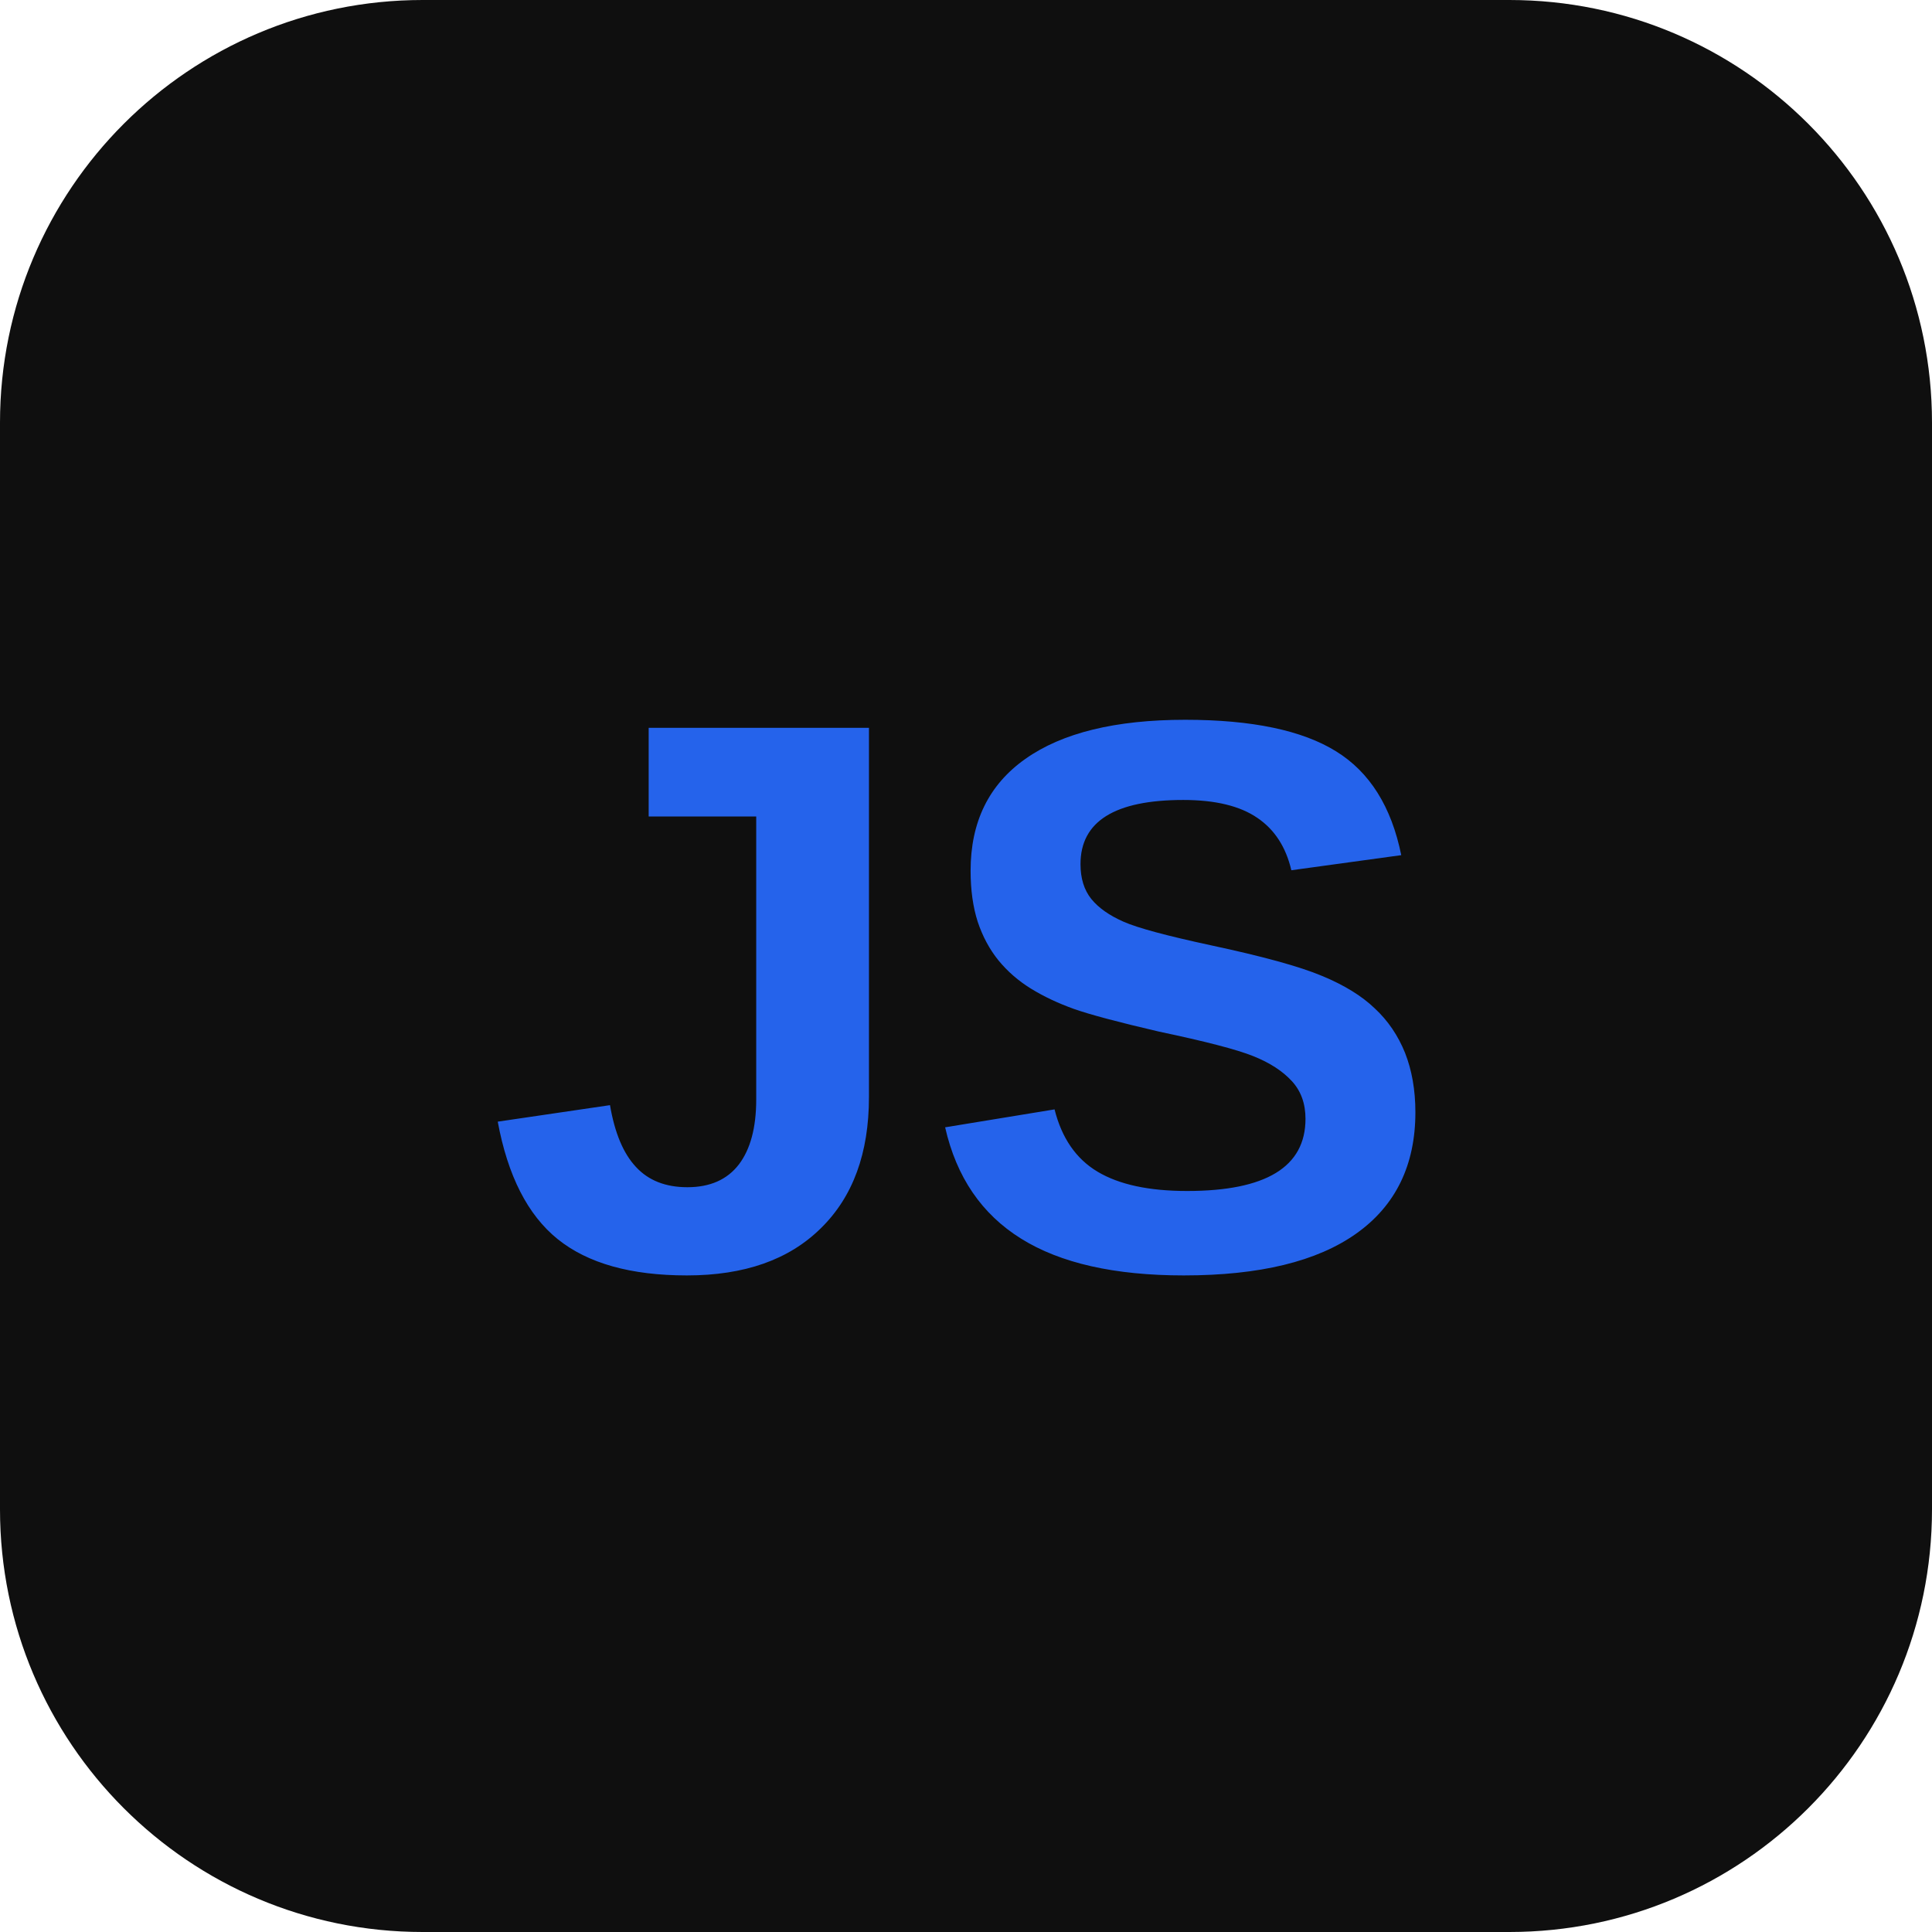
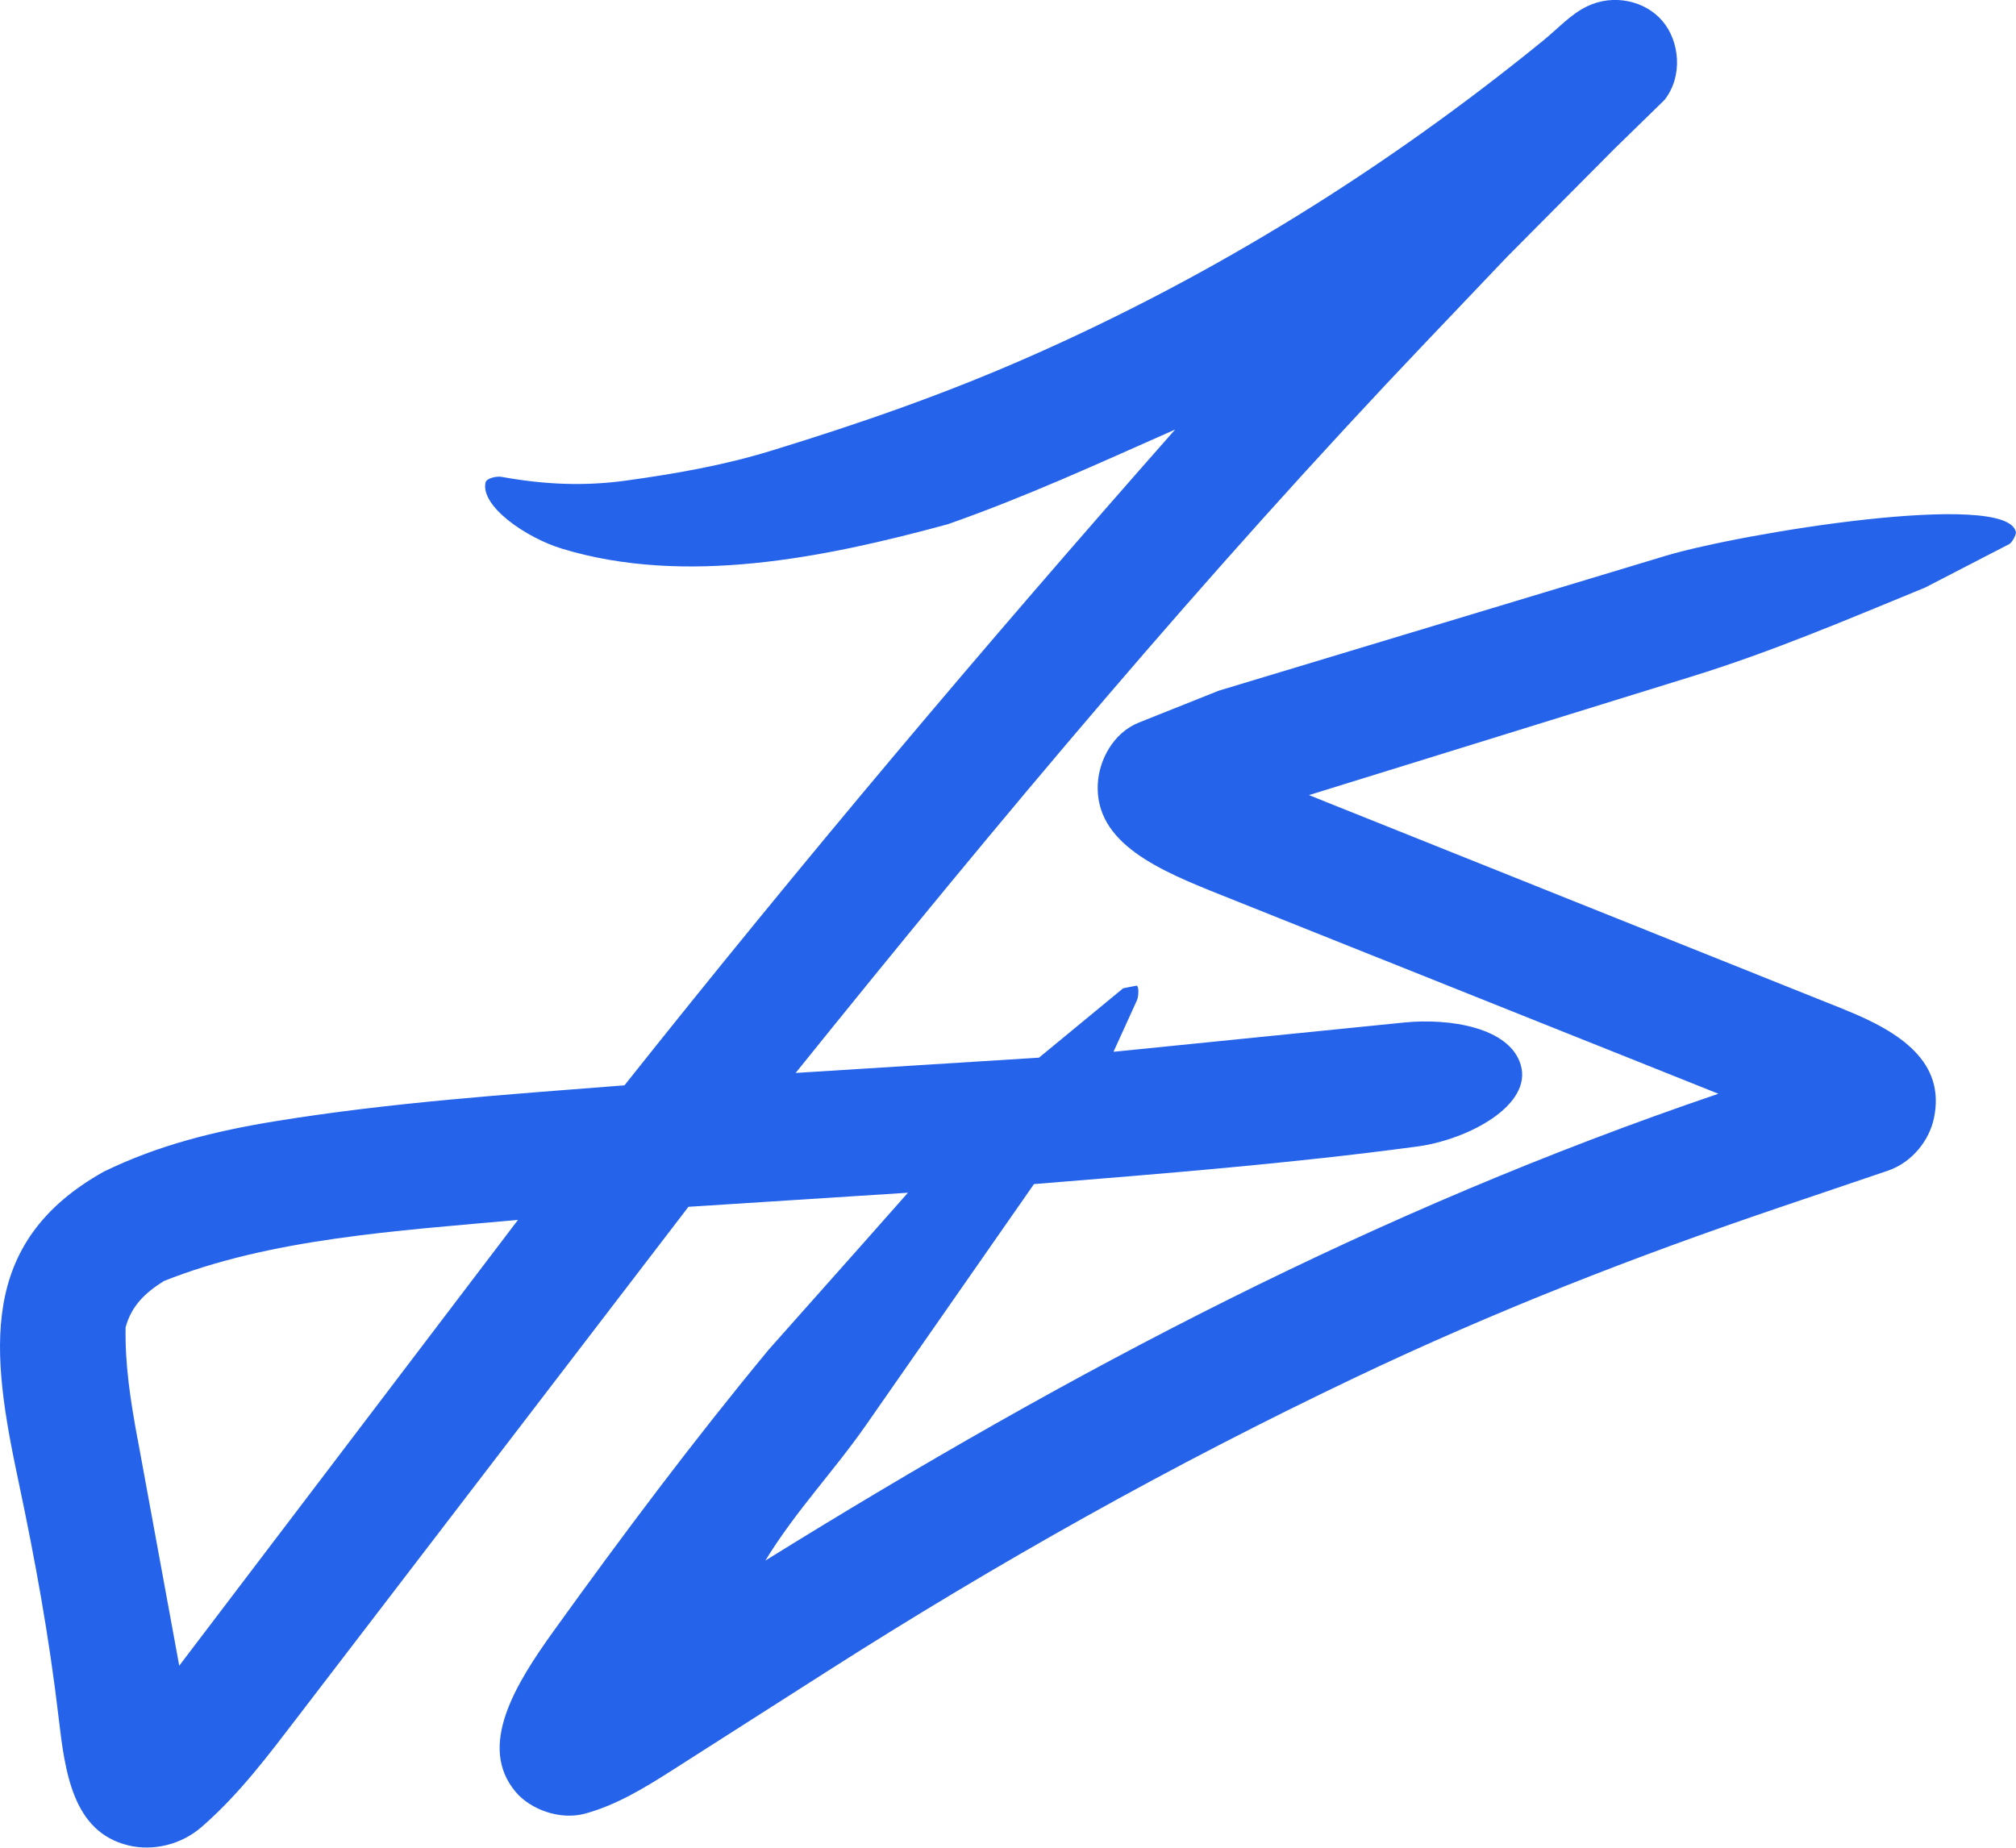
- <svg xmlns="http://www.w3.org/2000/svg" viewBox="0 0 64 64">
-   <rect width="64" height="64" rx="14" fill="#0F0F0F" />
-   <text x="32" y="42" font-family="Arial, Helvetica, sans-serif" font-size="26" font-weight="700" fill="#2563EB" text-anchor="middle">JS</text>
+ <svg xmlns="http://www.w3.org/2000/svg" viewBox="0 0 284.9 261.15">
+   <path fill="#2563EB" d="M260.71,142.72c7.87,3.15,14.27,7.41,12.59,15.34-.65,3.08-3.03,6.22-6.52,7.41l-15.31,5.19c-20.53,6.96-40.34,14.69-60,24.06-25.89,12.33-50.51,26.15-74.61,41.53l-21.82,13.93c-3.9,2.49-7.92,4.95-12.37,6.16-3.55.96-7.7-.6-9.77-3.04-5.51-6.49-.04-15.3,5.41-22.87,9.79-13.61,19.64-26.75,30.32-39.67l13.22-14.88,6.46-7.3-31.02,1.99-54.95,71.75c-4.43,5.78-8.54,11.3-13.87,15.92-2.83,2.46-6.78,3.44-10.32,2.59-7.86-1.9-8.96-10.31-9.87-18.09-1.33-11.35-3.3-22.19-5.67-33.38-3.86-18.18-5.87-33.73,12.06-43.76,7.68-3.75,15.7-5.74,24.38-7.15,16.3-2.64,32.55-3.74,49.2-5.05,25.16-31.67,50.76-62.02,77.82-92.69-11.06,4.9-21.14,9.53-32.11,13.38-17.51,4.77-37.13,8.74-54.51,3.47-5.15-1.56-11.6-6.05-10.83-9.38.14-.59,1.57-.91,2.26-.78,6.01,1.08,11.63,1.36,17.72.51,6.96-.97,13.68-2.14,20.44-4.22,12.48-3.83,24.4-7.97,36.41-13.26,26.25-11.56,50.41-26.61,72.59-44.66,2.16-1.76,3.89-3.73,6.26-4.88,3.71-1.79,8.18-.8,10.63,2.07s2.93,7.8.31,11.15l-7.09,6.92-15.12,15.22-11.49,12.07c-31.31,32.89-60.01,67.2-89.1,103.33l34.39-2.16,11.9-9.81,1.84-.36c.43-.08.34,1.53.12,2.02l-3.33,7.32,41.1-4.14c6.36-.64,14.85.68,16.44,5.96,1.73,5.73-7.44,10.61-14.63,11.57-18.09,2.43-35.87,3.82-54.15,5.31l-23.78,34.12c-4.56,6.54-9.85,12.02-14.18,19.09,43.6-27.04,86.27-49.5,134.68-65.98l-70.27-28.09c-8.65-3.46-17.87-7.26-17.43-15.71.17-3.36,2.19-7.22,5.8-8.66l11.3-4.51,63.08-19.04c10.71-3.23,48.27-9.36,49.56-3.4.09.41-.56,1.52-.93,1.72l-11.9,6.15c-11.02,4.52-21.54,9.03-32.98,12.57l-54.09,16.76,75.73,30.33ZM19.44,203.33l5.89,32.1,47.87-63.01c-17.1,1.55-34.95,2.63-50.04,8.64-2.69,1.69-4.59,3.52-5.41,6.55-.09,5.34.67,10.19,1.68,15.73Z" />
</svg>
